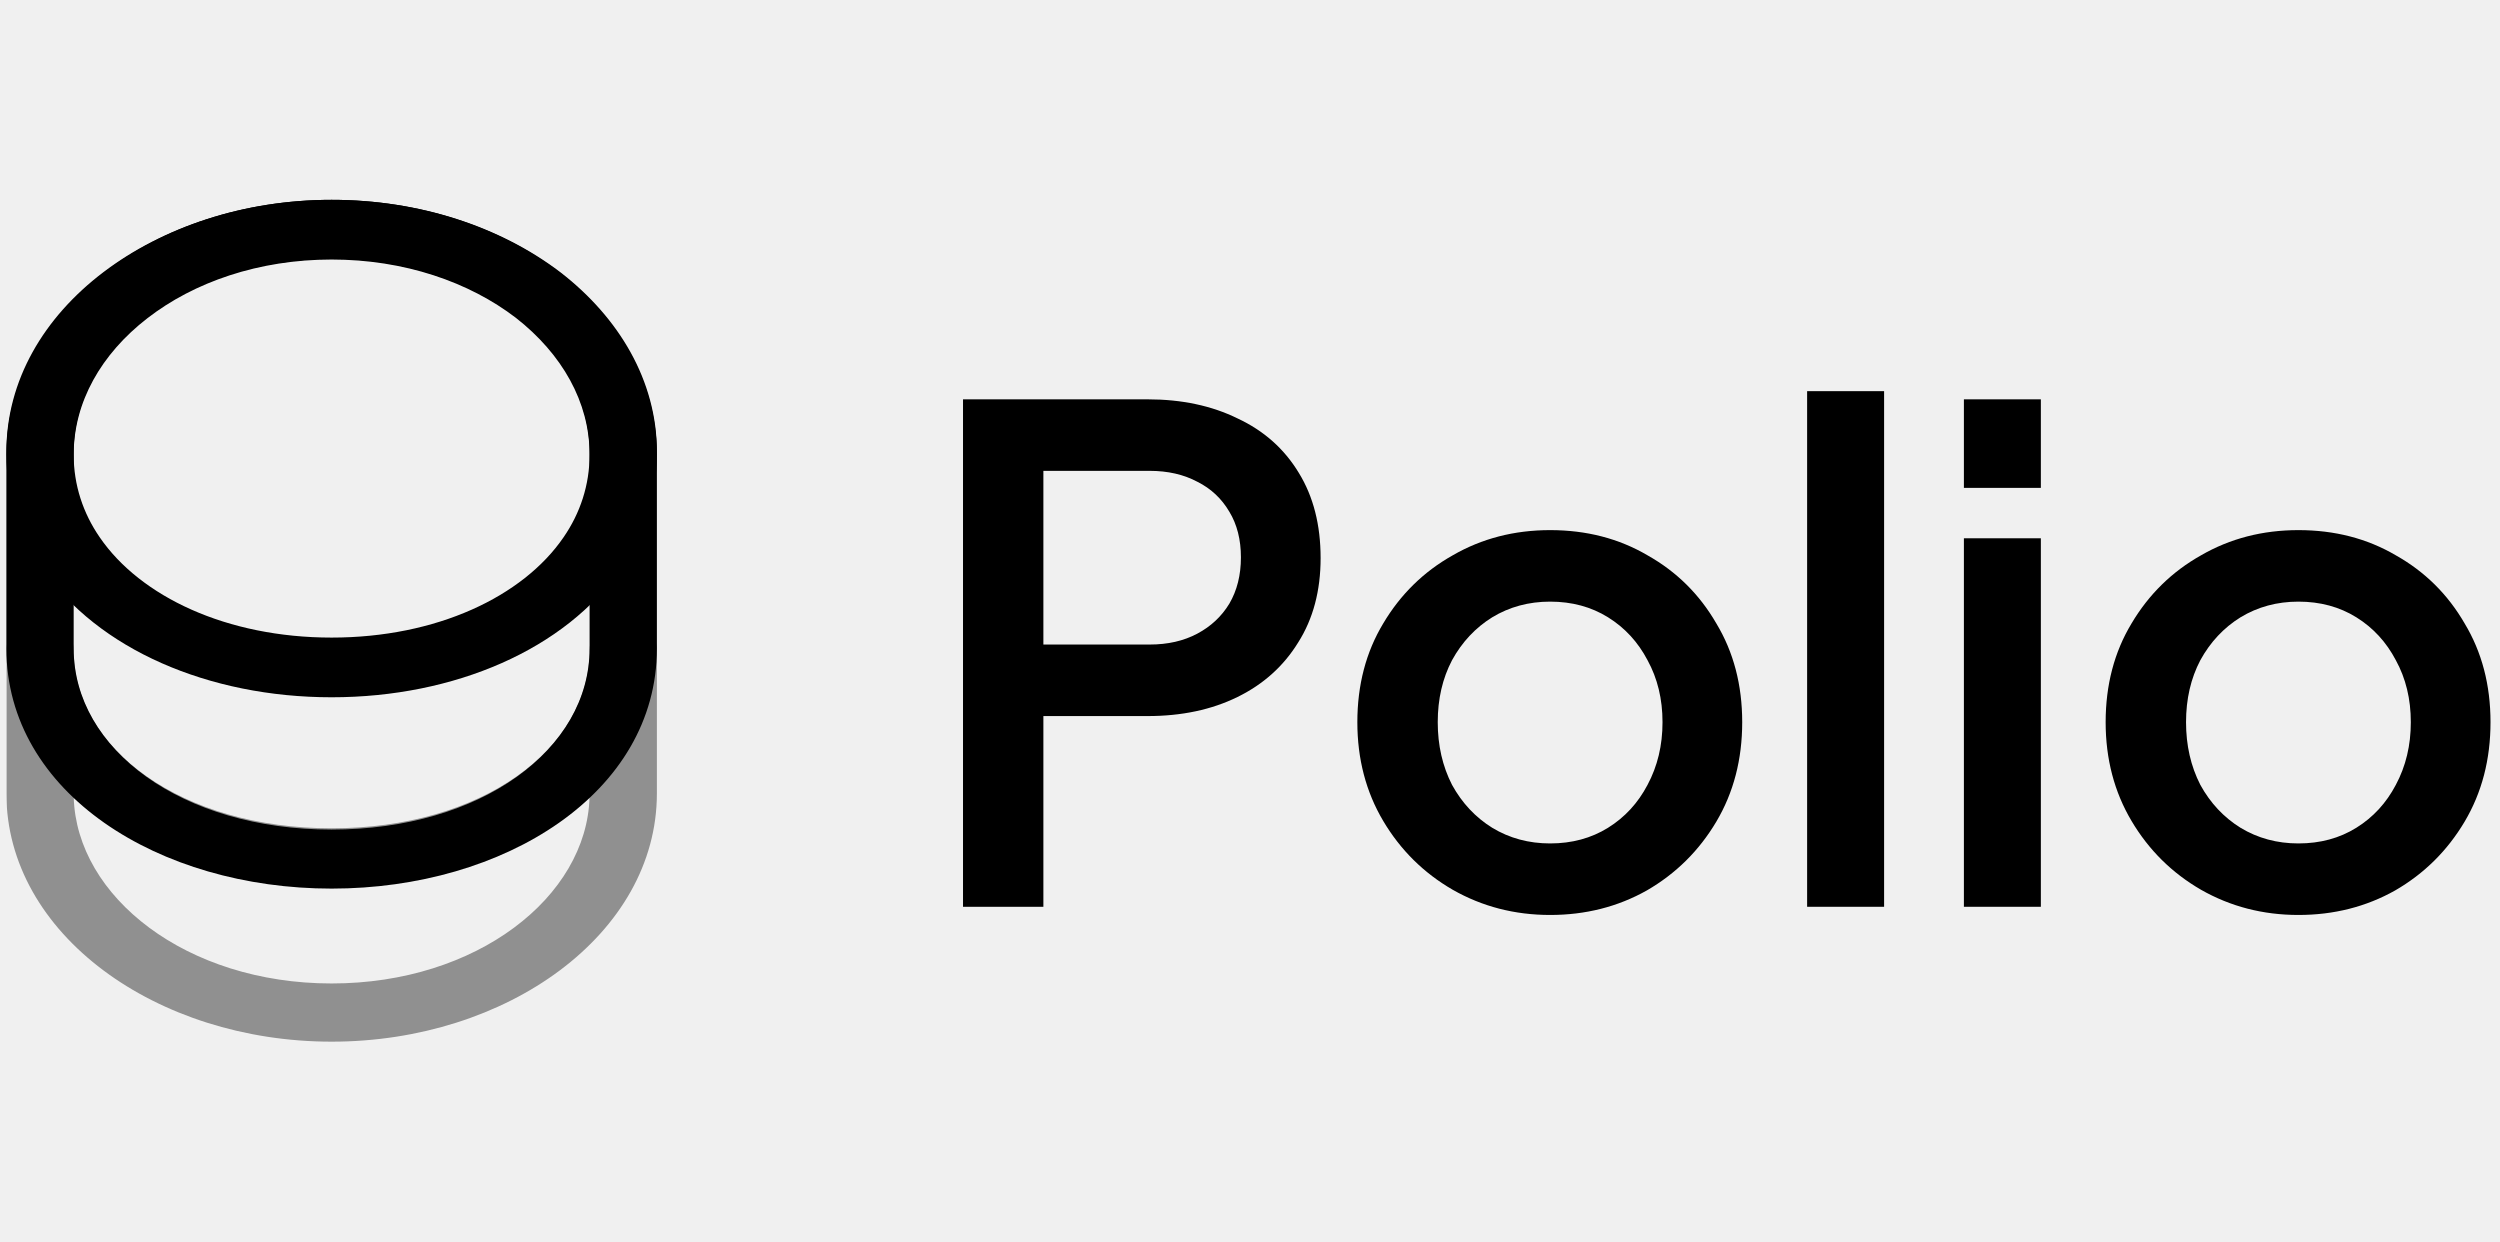
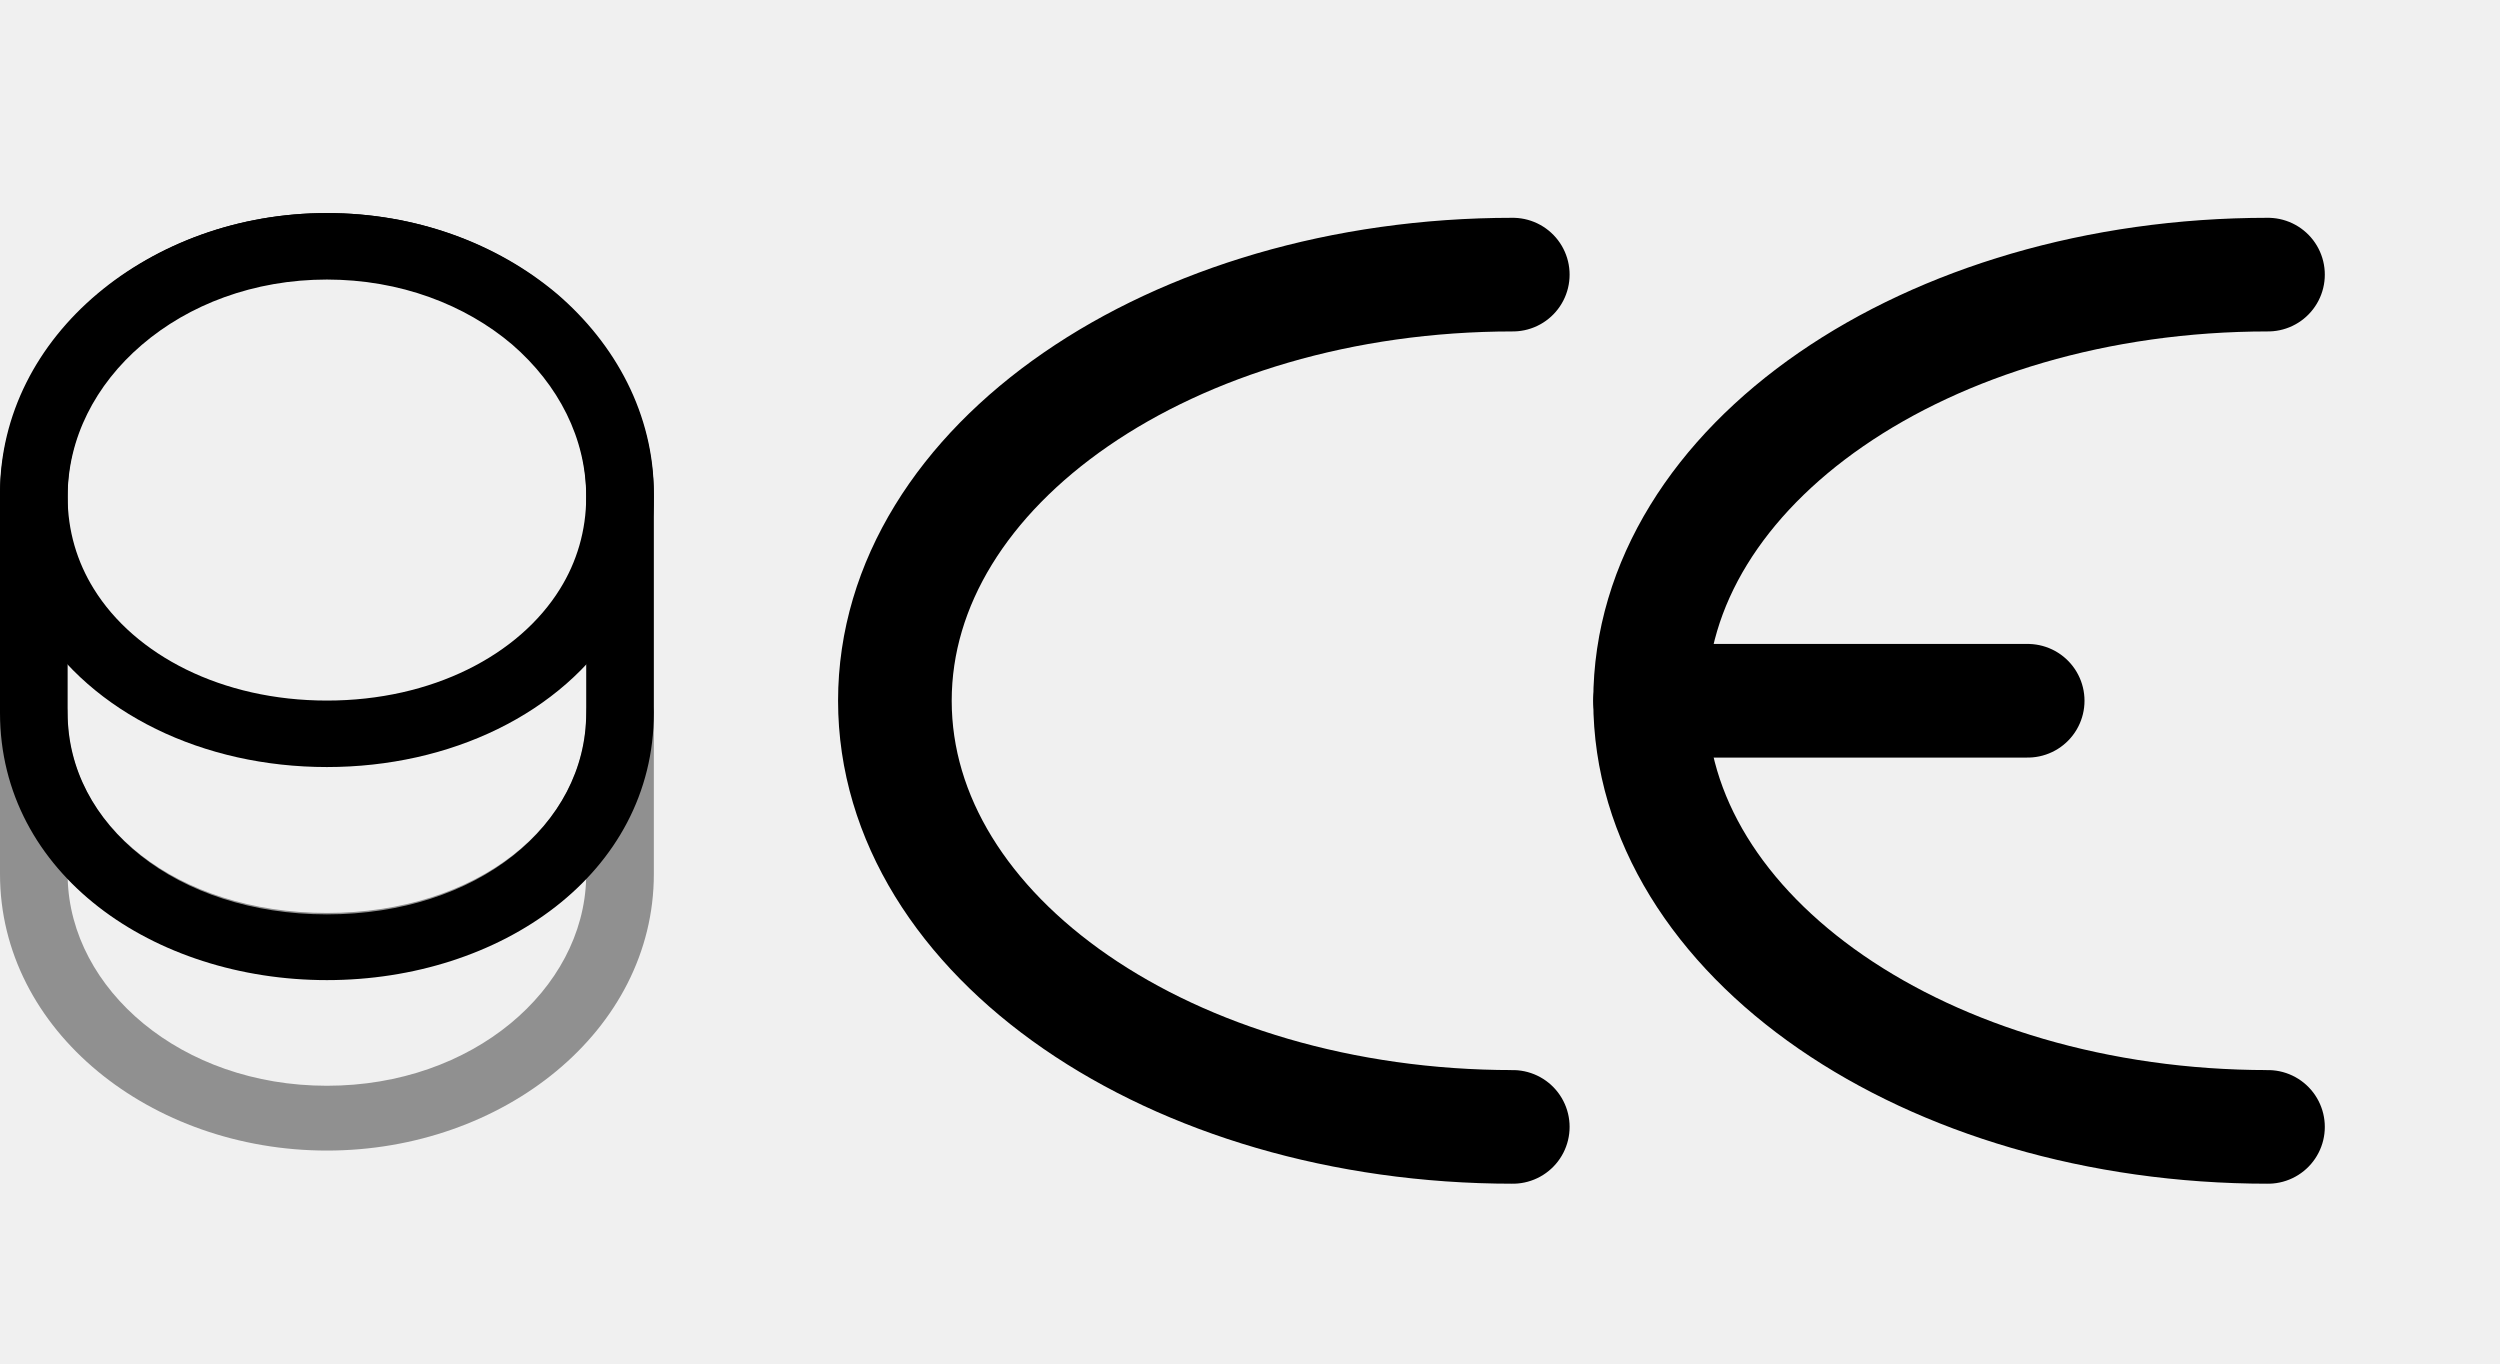
- <svg xmlns="http://www.w3.org/2000/svg" width="147" height="73" viewBox="0 0 147 73" fill="none">
-   <g clip-path="url(#clip0_96_27)">
-     <path opacity="0.4" fill-rule="evenodd" clip-rule="evenodd" d="M2.353 36.5C3.446 36.5 4.332 37.266 4.332 38.211C4.332 44.056 10.701 48.704 19.5 48.704C28.298 48.704 34.668 44.056 34.668 38.211C34.668 37.266 35.554 36.5 36.647 36.5C37.739 36.5 38.625 37.266 38.625 38.211V46.651C38.625 54.93 29.794 61.25 19.5 61.25C9.206 61.25 0.375 54.93 0.375 46.651V38.211C0.375 37.266 1.261 36.5 2.353 36.5ZM4.335 46.873C4.495 52.735 10.961 57.828 19.5 57.828C28.039 57.828 34.505 52.735 34.665 46.873C31.096 50.191 25.501 52.126 19.5 52.126C13.499 52.126 7.904 50.191 4.335 46.873Z" fill="black" />
-     <path fill-rule="evenodd" clip-rule="evenodd" d="M19.5 15.26C15.213 15.26 11.406 16.59 8.667 18.712C5.952 20.811 4.332 23.648 4.332 26.726C4.332 28.527 4.887 30.176 5.862 31.591L5.864 31.594C8.254 35.081 13.335 37.49 19.5 37.49C25.665 37.49 30.746 35.081 33.136 31.594L33.138 31.591C34.113 30.176 34.668 28.527 34.668 26.726C34.668 23.652 33.052 20.814 30.334 18.689C27.592 16.588 23.784 15.26 19.5 15.26ZM6.065 16.067C9.551 13.368 14.291 11.75 19.5 11.75C24.709 11.75 29.445 13.368 32.928 16.038L32.942 16.049C36.392 18.743 38.625 22.502 38.625 26.726C38.625 29.183 37.862 31.464 36.516 33.419C33.26 38.168 26.735 41 19.5 41C12.265 41 5.74 38.168 2.484 33.419C1.138 31.465 0.375 29.184 0.375 26.726C0.375 22.503 2.608 18.741 6.065 16.067Z" fill="black" />
-     <path fill-rule="evenodd" clip-rule="evenodd" d="M19.5 15.221C10.853 15.221 4.332 20.52 4.332 26.561V38.133C4.332 44.063 10.701 48.779 19.5 48.779C28.298 48.779 34.668 44.063 34.668 38.133V26.561C34.668 23.521 33.052 20.714 30.334 18.612C27.592 16.535 23.784 15.221 19.5 15.221ZM0.375 26.561C0.375 18.162 9.206 11.75 19.5 11.75C24.709 11.75 29.445 13.35 32.928 15.991L32.942 16.001C36.392 18.666 38.625 22.384 38.625 26.561V38.133C38.625 46.644 29.642 52.25 19.5 52.25C9.358 52.25 0.375 46.644 0.375 38.133V26.561Z" fill="black" />
-     <path d="M56.625 53.319V23.481H67.479C69.482 23.481 71.244 23.854 72.766 24.602C74.314 25.323 75.516 26.391 76.371 27.806C77.225 29.195 77.652 30.863 77.652 32.813C77.652 34.735 77.212 36.391 76.331 37.779C75.476 39.168 74.288 40.236 72.766 40.983C71.244 41.731 69.482 42.105 67.479 42.105H61.351V53.319H56.625ZM61.351 37.899H67.599C68.667 37.899 69.602 37.686 70.403 37.258C71.204 36.831 71.831 36.244 72.285 35.496C72.739 34.722 72.966 33.814 72.966 32.773C72.966 31.731 72.739 30.837 72.285 30.089C71.831 29.315 71.204 28.727 70.403 28.327C69.602 27.9 68.667 27.686 67.599 27.686H61.351V37.899Z" fill="black" />
-     <path d="M91.147 53.8C89.064 53.8 87.155 53.306 85.42 52.318C83.711 51.33 82.349 49.982 81.334 48.273C80.32 46.564 79.812 44.628 79.812 42.465C79.812 40.276 80.32 38.34 81.334 36.658C82.349 34.949 83.711 33.614 85.42 32.653C87.129 31.665 89.038 31.171 91.147 31.171C93.283 31.171 95.192 31.665 96.875 32.653C98.584 33.614 99.932 34.949 100.92 36.658C101.934 38.34 102.442 40.276 102.442 42.465C102.442 44.655 101.934 46.604 100.92 48.313C99.905 50.022 98.543 51.37 96.834 52.358C95.126 53.319 93.23 53.8 91.147 53.8ZM91.147 49.594C92.429 49.594 93.564 49.287 94.552 48.673C95.54 48.059 96.314 47.218 96.875 46.15C97.462 45.055 97.756 43.827 97.756 42.465C97.756 41.103 97.462 39.889 96.875 38.82C96.314 37.752 95.54 36.911 94.552 36.297C93.564 35.683 92.429 35.376 91.147 35.376C89.892 35.376 88.757 35.683 87.743 36.297C86.755 36.911 85.967 37.752 85.38 38.82C84.819 39.889 84.539 41.103 84.539 42.465C84.539 43.827 84.819 45.055 85.38 46.15C85.967 47.218 86.755 48.059 87.743 48.673C88.757 49.287 89.892 49.594 91.147 49.594Z" fill="black" />
-     <path d="M106.259 53.319V23H110.785V53.319H106.259Z" fill="black" />
-     <path d="M115.477 53.319V31.651H120.002V53.319H115.477ZM115.477 28.687V23.481H120.002V28.687H115.477Z" fill="black" />
-     <path d="M135.147 53.8C133.065 53.8 131.155 53.306 129.42 52.318C127.711 51.33 126.349 49.982 125.335 48.273C124.32 46.564 123.812 44.628 123.812 42.465C123.812 40.276 124.32 38.34 125.335 36.658C126.349 34.949 127.711 33.614 129.42 32.653C131.129 31.665 133.038 31.171 135.147 31.171C137.283 31.171 139.192 31.665 140.875 32.653C142.584 33.614 143.932 34.949 144.92 36.658C145.934 38.34 146.442 40.276 146.442 42.465C146.442 44.655 145.934 46.604 144.92 48.313C143.905 50.022 142.544 51.37 140.835 52.358C139.126 53.319 137.23 53.8 135.147 53.8ZM135.147 49.594C136.429 49.594 137.564 49.287 138.552 48.673C139.54 48.059 140.314 47.218 140.875 46.15C141.462 45.055 141.756 43.827 141.756 42.465C141.756 41.103 141.462 39.889 140.875 38.82C140.314 37.752 139.54 36.911 138.552 36.297C137.564 35.683 136.429 35.376 135.147 35.376C133.892 35.376 132.758 35.683 131.743 36.297C130.755 36.911 129.967 37.752 129.38 38.82C128.819 39.889 128.539 41.103 128.539 42.465C128.539 43.827 128.819 45.055 129.38 46.15C129.967 47.218 130.755 48.059 131.743 48.673C132.758 49.287 133.892 49.594 135.147 49.594Z" fill="black" />
-   </g>
-   <defs>
-     <clipPath id="clip0_96_27">
-       <rect width="146.25" height="72" fill="white" transform="translate(0.375 0.5)" />
-     </clipPath>
-   </defs>
+ <svg xmlns="http://www.w3.org/2000/svg" width="132" height="72" viewBox="0 0 132 72" fill="none">
+   <path d="M107.969 20.125H59.031V53.875H107.969V20.125Z" fill="white" fill-opacity="0.01" />
+   <path d="M79.875 59.5C61.857 59.5 47.25 49.426 47.25 37C47.25 24.574 61.857 14.5 79.875 14.5" stroke="black" stroke-width="6" stroke-linecap="round" stroke-linejoin="round" />
+   <path d="M119.75 59.5C101.732 59.5 87.125 49.426 87.125 37C87.125 24.574 101.732 14.5 119.75 14.5" stroke="black" stroke-width="6" stroke-linecap="round" stroke-linejoin="round" />
+   <path d="M87.125 37H107.062" stroke="black" stroke-width="6" stroke-linecap="round" stroke-linejoin="round" />
+   <path opacity="0.4" fill-rule="evenodd" clip-rule="evenodd" d="M1.786 36C2.772 36 3.571 36.766 3.571 37.711C3.571 43.556 9.32 48.204 17.262 48.204C25.203 48.204 30.952 43.556 30.952 37.711C30.952 36.766 31.751 36 32.737 36C33.724 36 34.523 36.766 34.523 37.711V46.151C34.523 54.43 26.552 60.75 17.262 60.75C7.971 60.75 0 54.43 0 46.151V37.711C0 36.766 0.799 36 1.786 36ZM3.574 46.373C3.718 52.235 9.554 57.328 17.262 57.328C24.969 57.328 30.805 52.235 30.949 46.373C27.728 49.691 22.678 51.626 17.262 51.626C11.845 51.626 6.795 49.691 3.574 46.373Z" fill="black" />
+   <path fill-rule="evenodd" clip-rule="evenodd" d="M17.262 14.76C13.392 14.76 9.956 16.09 7.484 18.212C5.034 20.311 3.571 23.148 3.571 26.226C3.571 28.027 4.073 29.676 4.952 31.091L4.954 31.094C7.111 34.581 11.698 36.99 17.262 36.99C22.825 36.99 27.412 34.581 29.569 31.094L29.571 31.091C30.45 29.676 30.952 28.027 30.952 26.226C30.952 23.152 29.494 20.314 27.04 18.189C24.565 16.088 21.128 14.76 17.262 14.76ZM5.136 15.566C8.282 12.868 12.56 11.25 17.262 11.25C21.963 11.25 26.238 12.868 29.381 15.538L29.394 15.549C32.508 18.243 34.523 22.002 34.523 26.226C34.523 28.683 33.834 30.964 32.619 32.919C29.681 37.668 23.792 40.5 17.262 40.5C10.731 40.5 4.842 37.668 1.904 32.919C0.689 30.965 0 28.684 0 26.226C0 22.003 2.015 18.241 5.136 15.566Z" fill="black" />
+   <path fill-rule="evenodd" clip-rule="evenodd" d="M17.262 14.721C9.457 14.721 3.571 20.02 3.571 26.061V37.633C3.571 43.563 9.32 48.279 17.262 48.279C25.203 48.279 30.952 43.563 30.952 37.633V26.061C30.952 23.021 29.494 20.214 27.04 18.112C24.565 16.035 21.128 14.721 17.262 14.721ZM0 26.061C0 17.662 7.971 11.25 17.262 11.25C21.963 11.25 26.238 12.85 29.381 15.491L29.394 15.501C32.508 18.166 34.523 21.884 34.523 26.061V37.633C34.523 46.144 26.415 51.75 17.262 51.75C8.108 51.75 0 46.144 0 37.633V26.061Z" fill="black" />
</svg>
